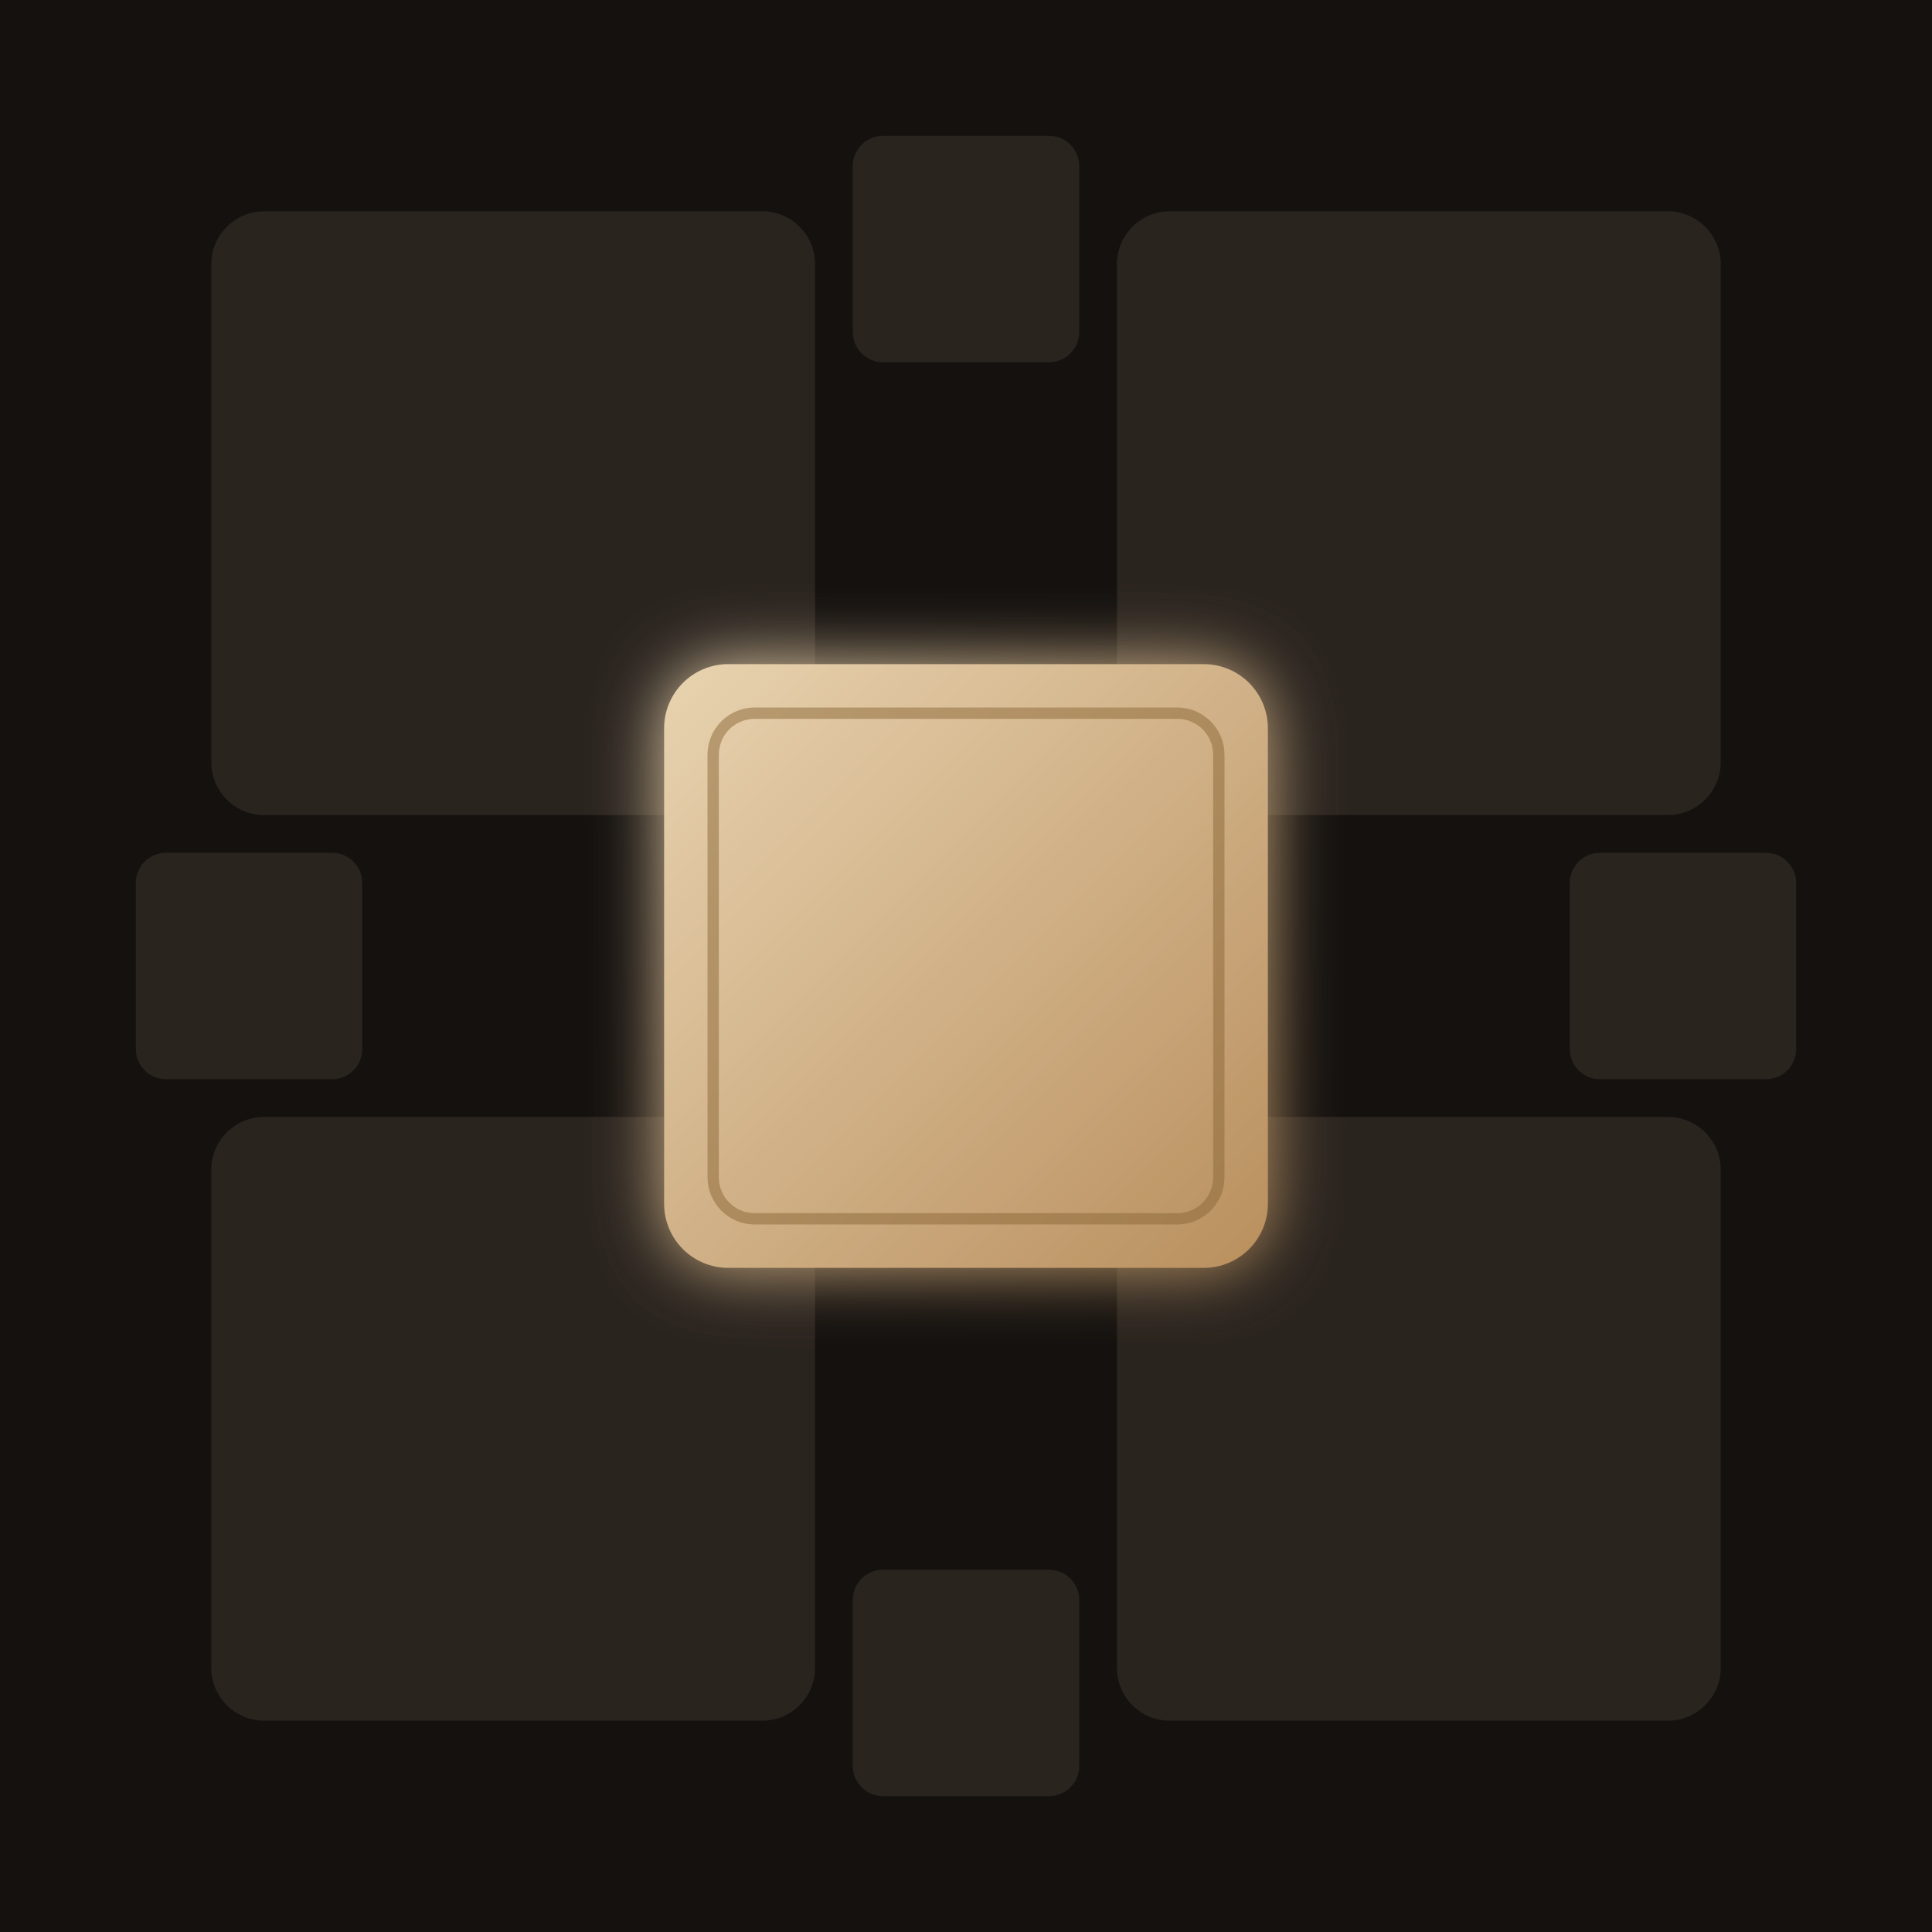
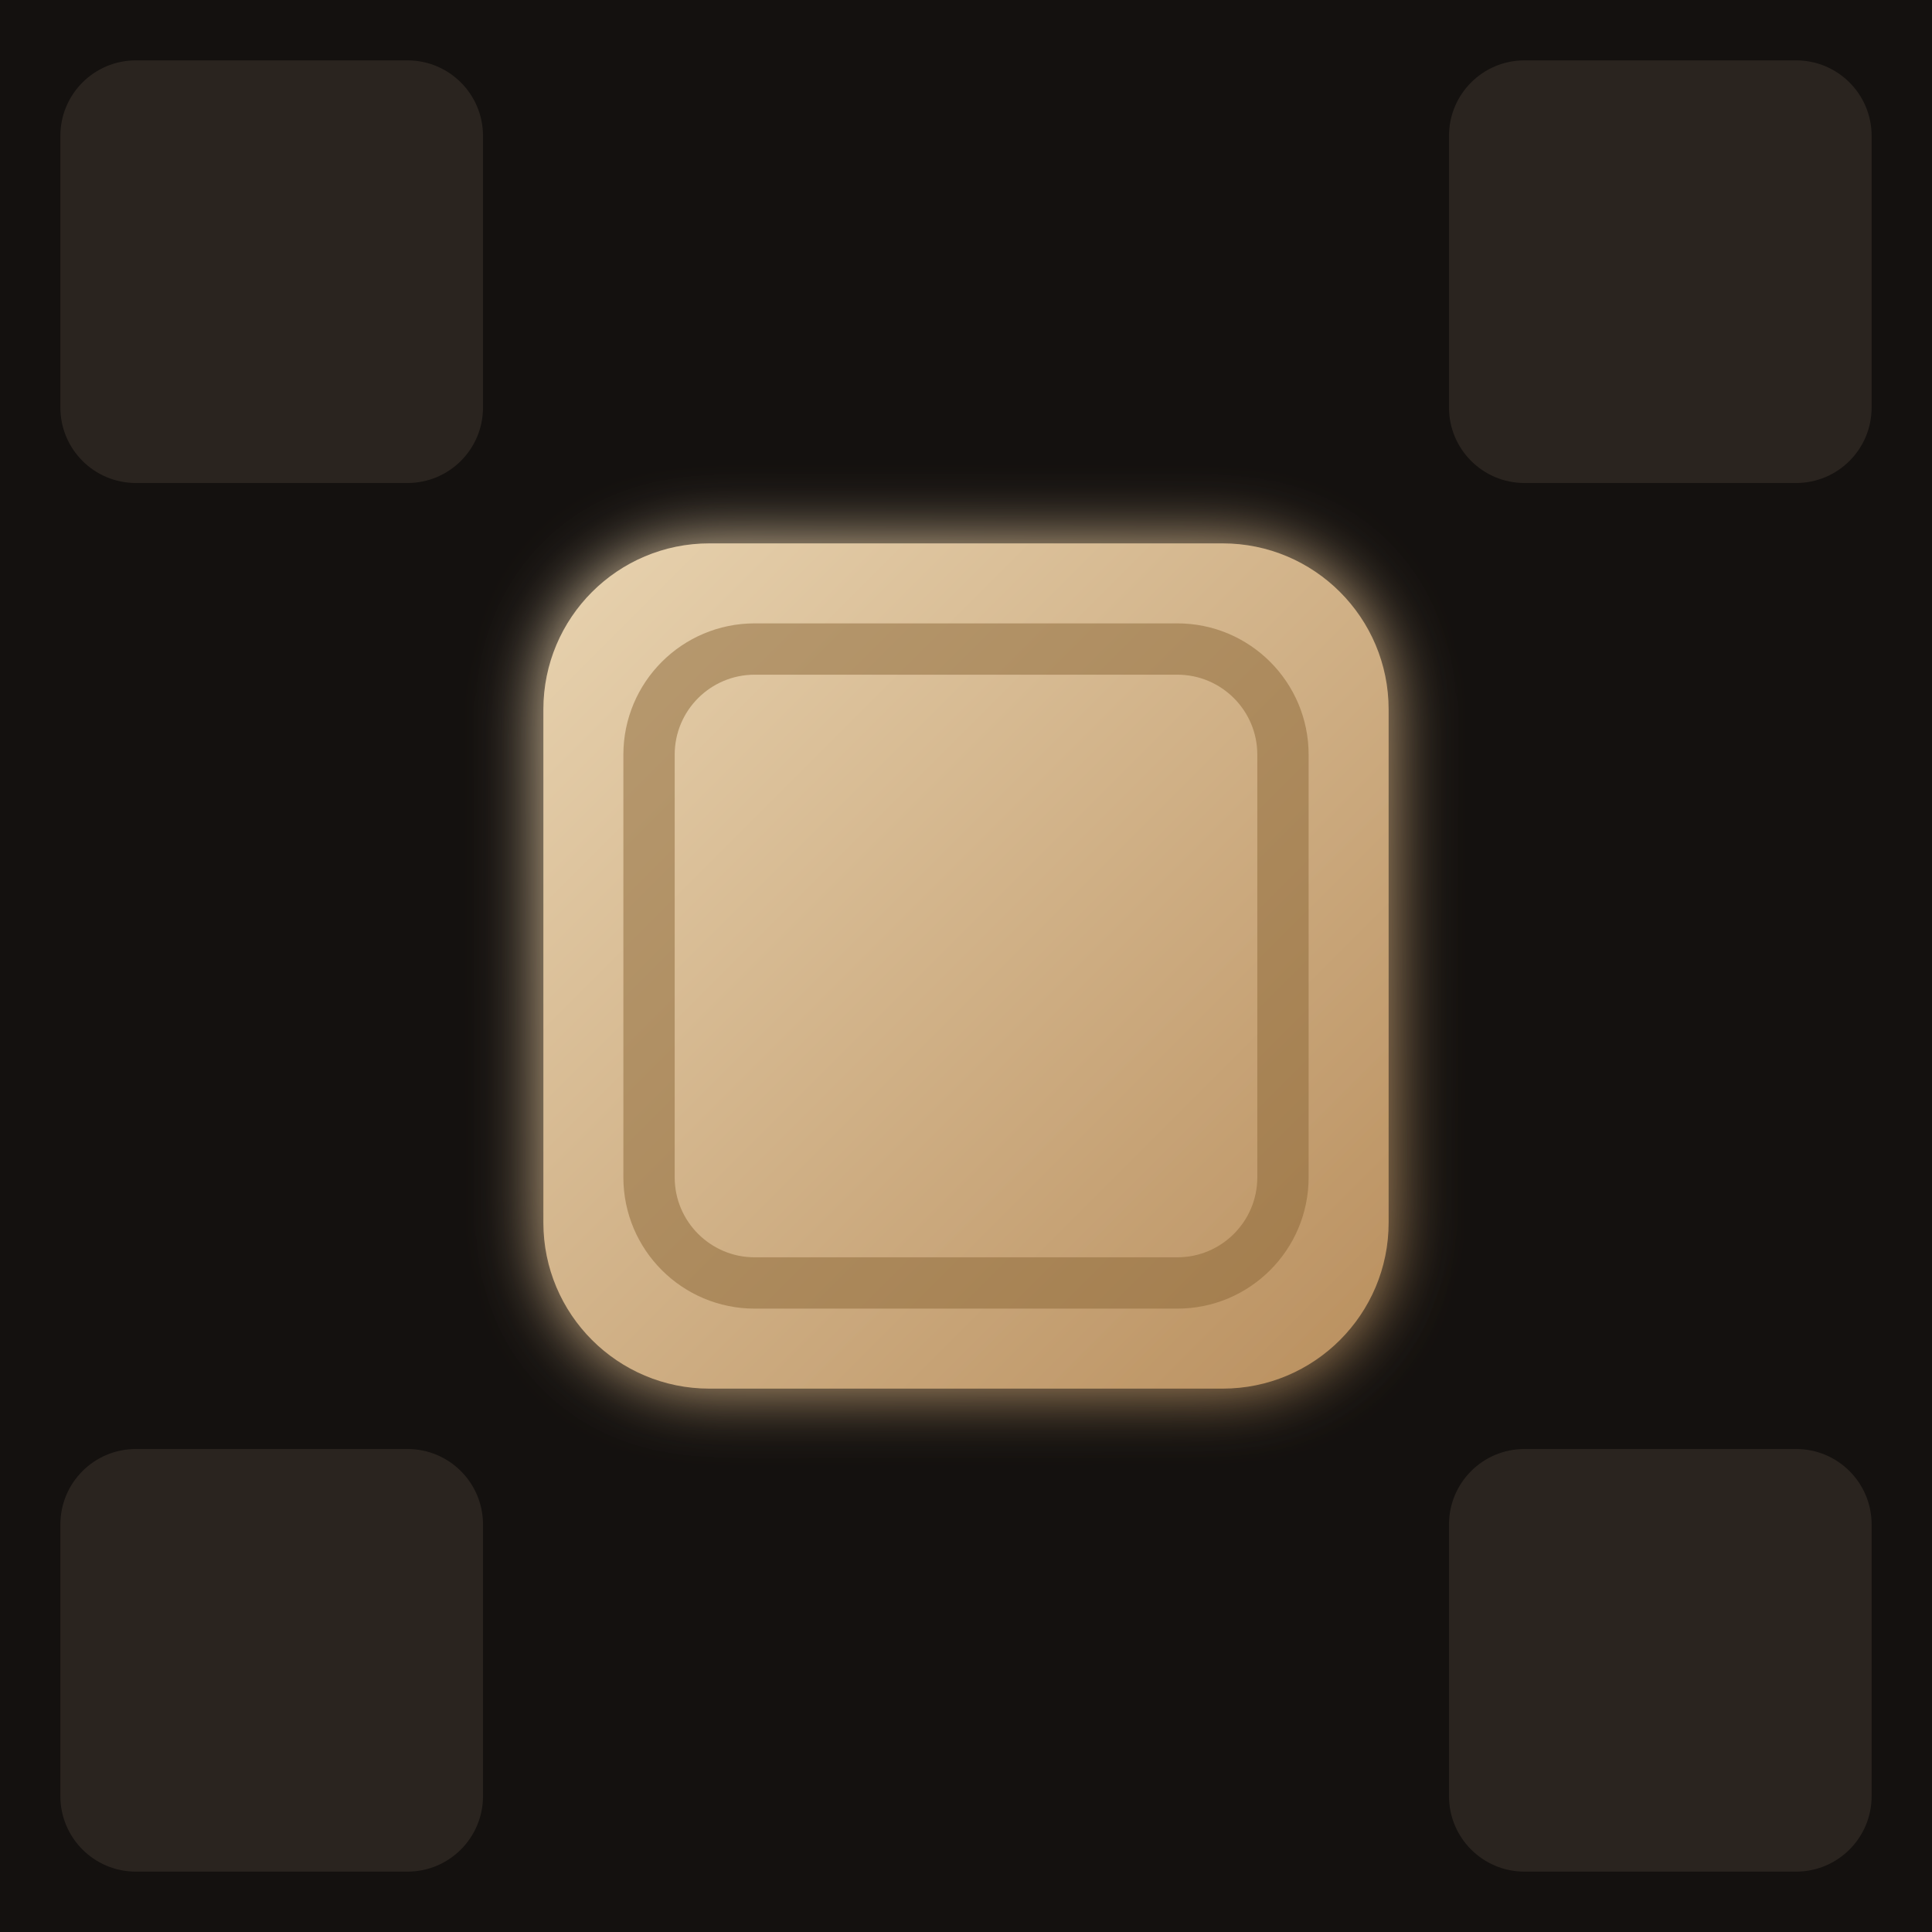
- <svg xmlns="http://www.w3.org/2000/svg" width="1024" height="1024" viewBox="0 0 1024 1024">
+ <svg xmlns="http://www.w3.org/2000/svg" width="1024" height="1024" viewBox="0 0 64 64">
  <defs>
    <linearGradient id="tile" x1="0" y1="0" x2="1" y2="1">
-       <stop offset="0" stop-color="#e8d3b0" />
-       <stop offset="1" stop-color="#b98f5e" />
+       <stop offset="0" stop-color="#E8D3B0" />
+       <stop offset="1" stop-color="#B98F5E" />
    </linearGradient>
    <filter id="glow" x="-50%" y="-50%" width="200%" height="200%">
-       <feGaussianBlur stdDeviation="18" result="blur" />
+       <feGaussianBlur stdDeviation="1.1" result="blur" />
      <feMerge>
        <feMergeNode in="blur" />
        <feMergeNode in="SourceGraphic" />
      </feMerge>
    </filter>
  </defs>
-   <rect width="1024" height="1024" fill="#14110f" />
-   <g fill="#2a241f">
-     <rect x="112" y="112" width="320" height="320" rx="28" />
-     <rect x="592" y="112" width="320" height="320" rx="28" />
-     <rect x="112" y="592" width="320" height="320" rx="28" />
-     <rect x="592" y="592" width="320" height="320" rx="28" />
-     <rect x="452" y="72" width="120" height="120" rx="16" />
-     <rect x="452" y="832" width="120" height="120" rx="16" />
-     <rect x="72" y="452" width="120" height="120" rx="16" />
-     <rect x="832" y="452" width="120" height="120" rx="16" />
+   <rect width="64" height="64" fill="#14110F" />
+   <g fill="#2A241F">
+     <rect x="2" y="2" width="14" height="14" rx="2.5" />
+     <rect x="48" y="2" width="14" height="14" rx="2.5" />
+     <rect x="2" y="48" width="14" height="14" rx="2.5" />
+     <rect x="48" y="48" width="14" height="14" rx="2.5" />
  </g>
-   <rect x="352" y="352" width="320" height="320" rx="34" fill="url(#tile)" filter="url(#glow)" />
-   <rect x="378" y="378" width="268" height="268" rx="22" fill="none" stroke="#8a6636" stroke-opacity="0.5" stroke-width="6" />
+   <rect x="18" y="18" width="28" height="28" rx="5.5" fill="url(#tile)" filter="url(#glow)" />
+   <rect x="21.5" y="21.5" width="21" height="21" rx="3.5" fill="none" stroke="#8A6636" stroke-opacity="0.5" stroke-width="1.7" />
</svg>
